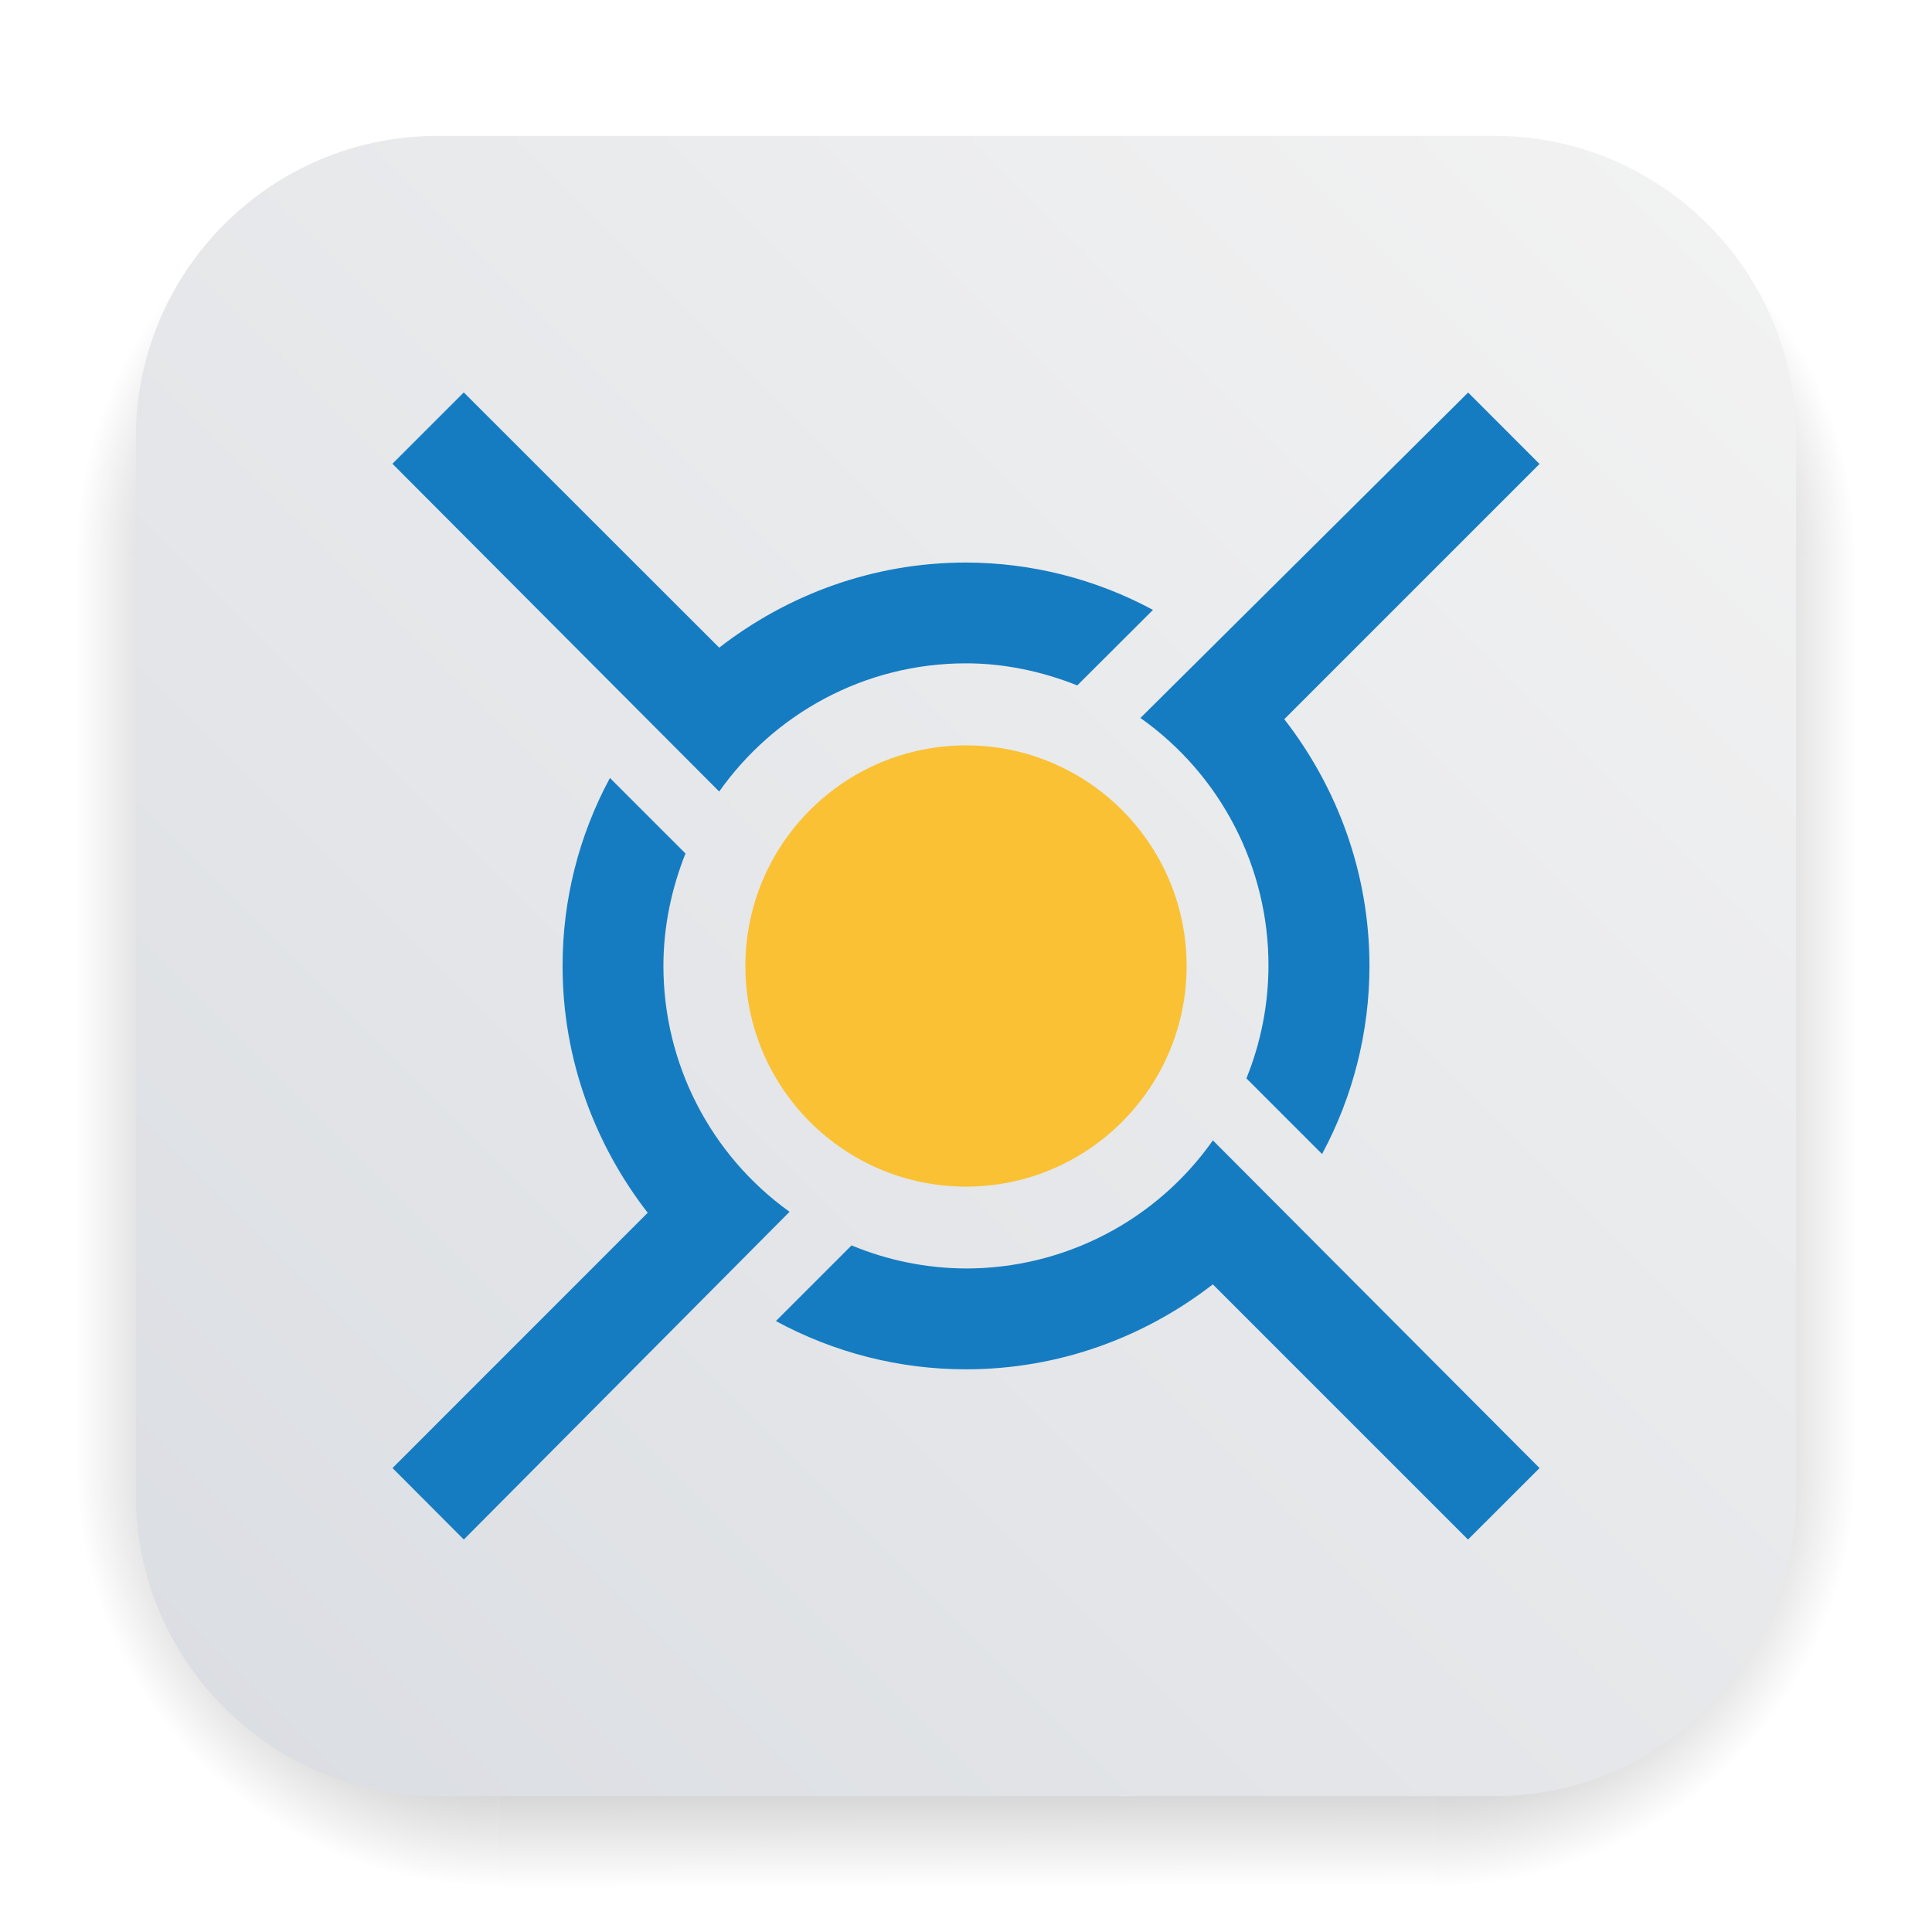
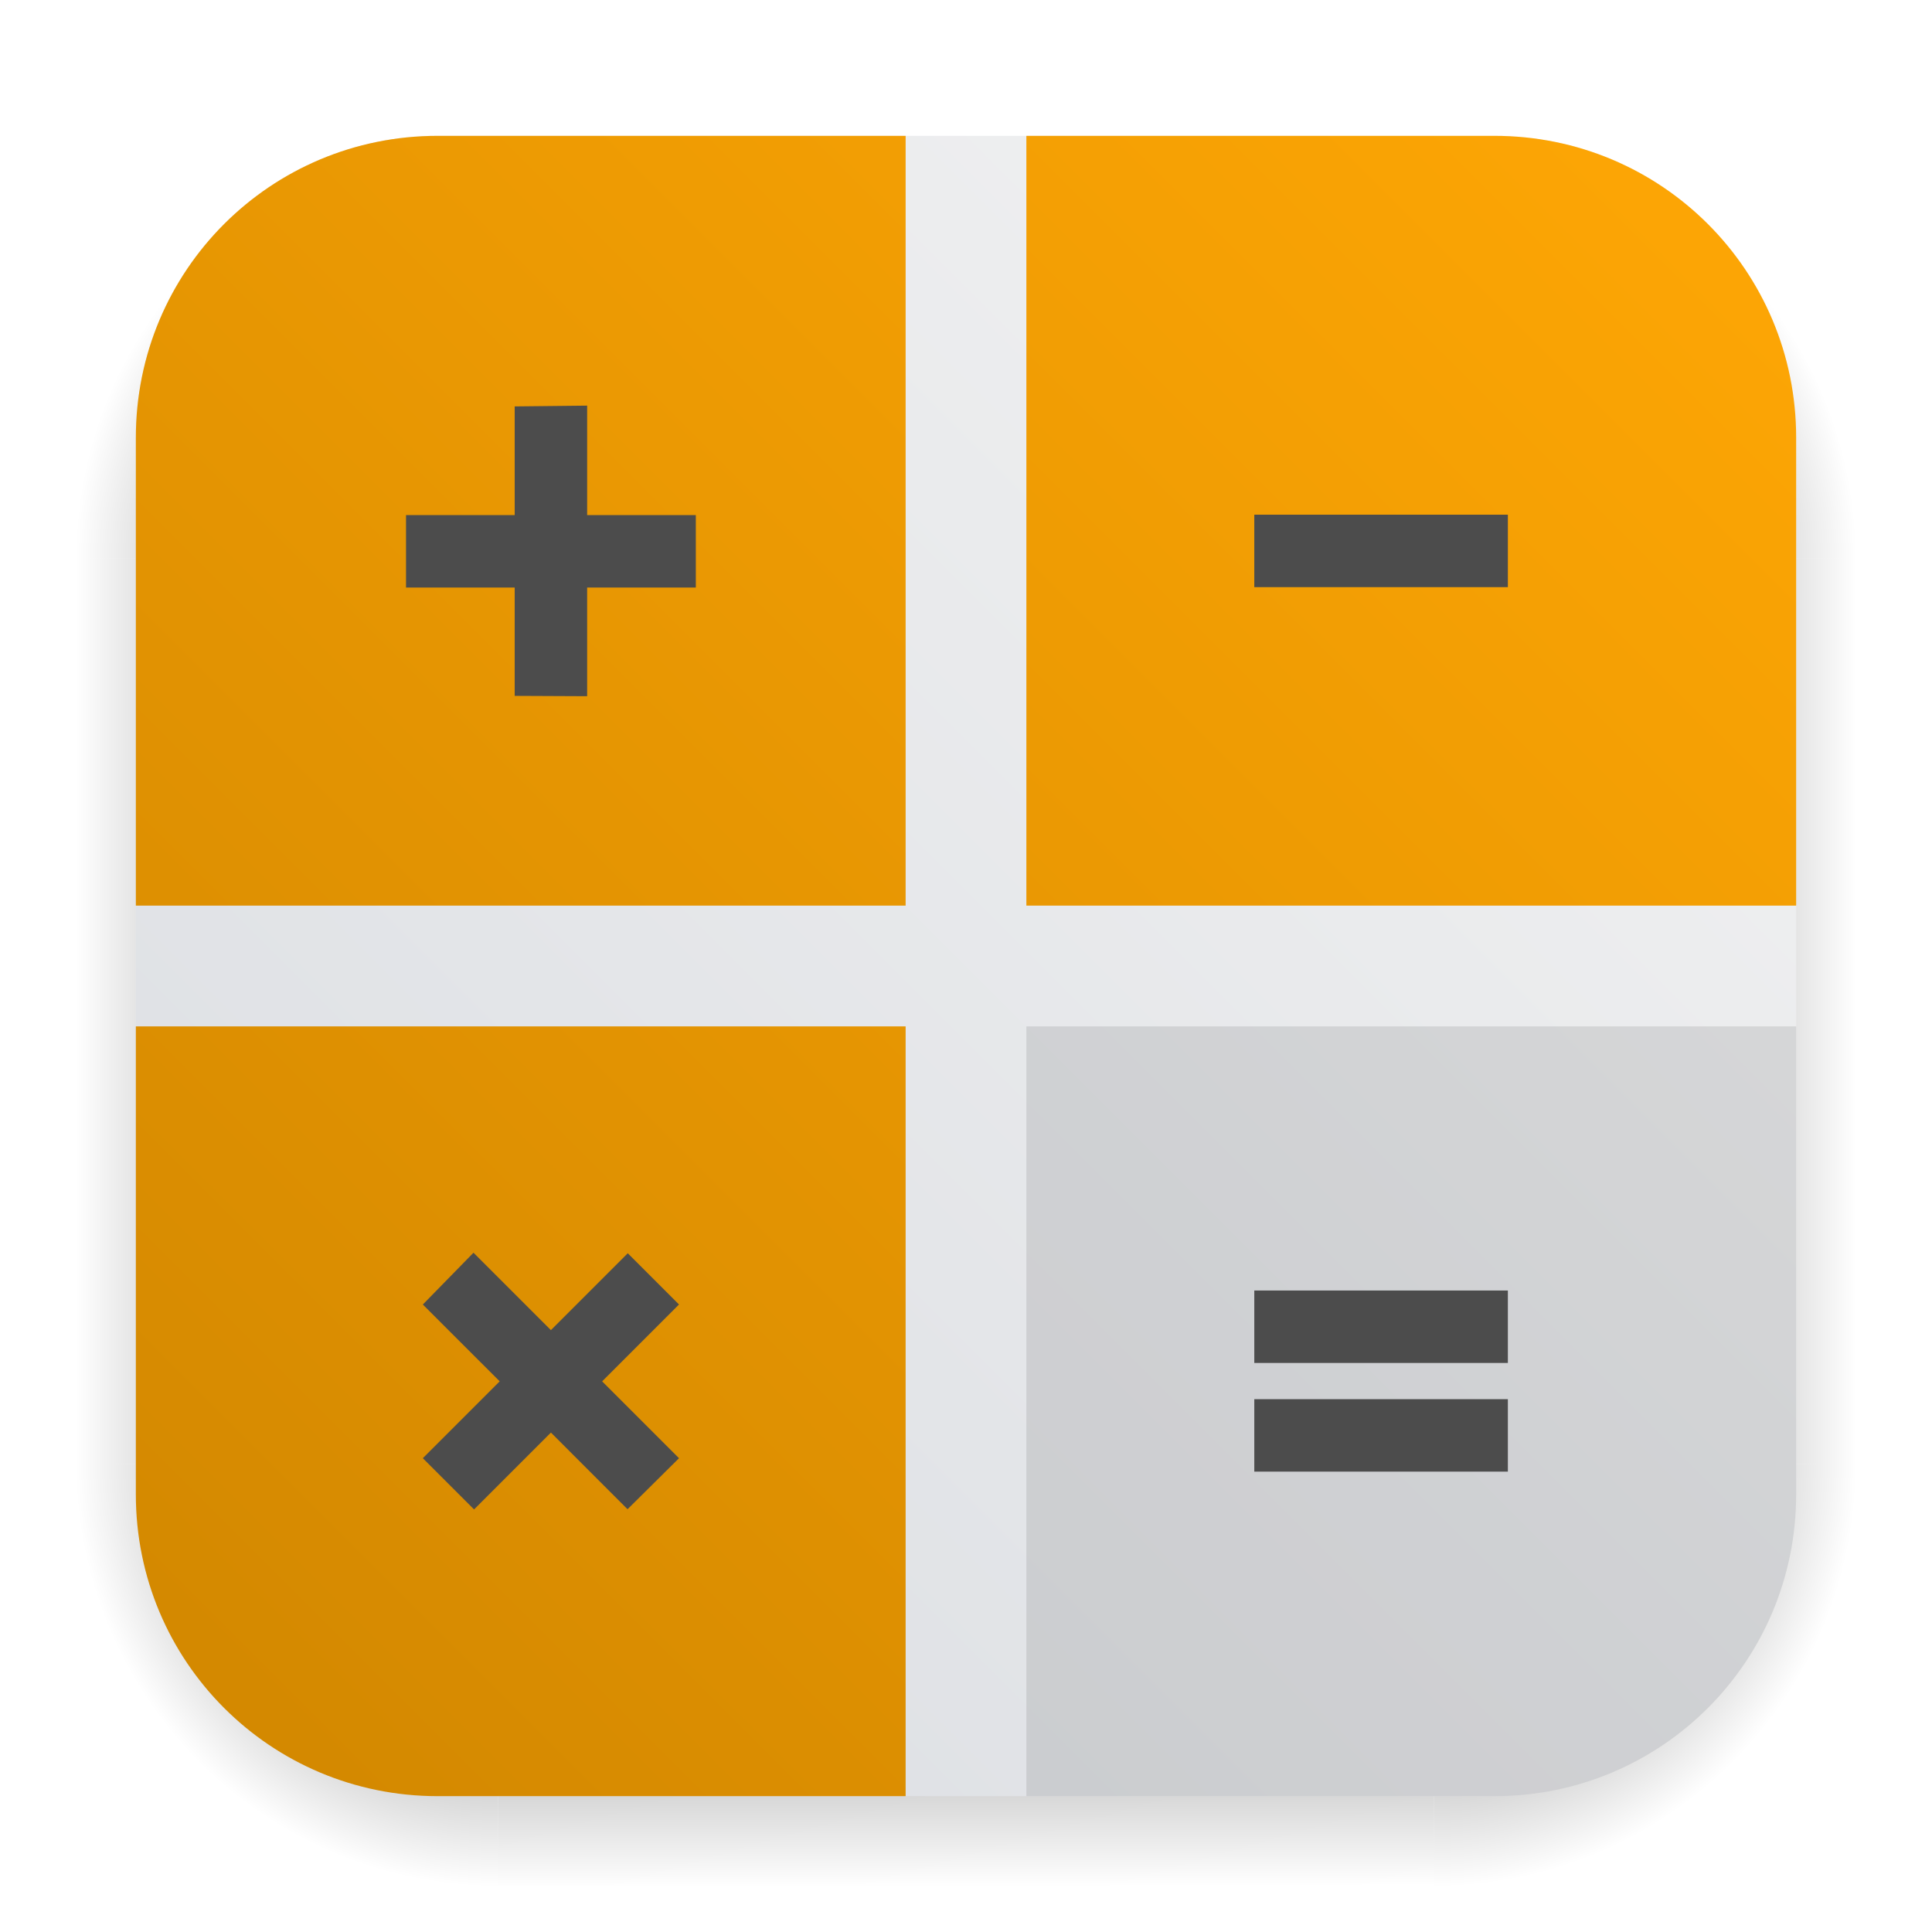
<svg xmlns="http://www.w3.org/2000/svg" xmlns:xlink="http://www.w3.org/1999/xlink" width="64" height="64" version="1.1" id="svg3">
  <defs id="defs3">
+     <linearGradient id="linearGradient20">
+       <stop style="stop-color:#ffa705;stop-opacity:1;" offset="0" id="stop19" />
+       <stop style="stop-color:#d18700;stop-opacity:1;" offset="1" id="stop20" />
+     </linearGradient>
    <linearGradient id="linearGradient1005-5" x1="3.729" x2="12.359" y1="13.306" y2="4.676" gradientTransform="matrix(3.779564,0,0,3.779564,6.772535,-14.97443)" gradientUnits="userSpaceOnUse">
      <stop stop-color="#232223" offset="0" id="stop1" />
      <stop stop-color="#49484d" offset="1" id="stop2" />
    </linearGradient>
    <linearGradient id="linearGradient37376">
      <stop style="stop-color:#f3f3f3;stop-opacity:1;" offset="0" id="stop37372" />
      <stop style="stop-color:#dadde2;stop-opacity:1;" offset="1" id="stop37374" />
    </linearGradient>
    <radialGradient id="gradient_ds_br" cx="0" cy="0" r="1" gradientUnits="userSpaceOnUse" gradientTransform="matrix(13.9984,0.00477622,-0.00477841,14.0048,47.5016,48.4952)">
      <stop offset="0.65" id="stop3" />
      <stop offset="1" stop-opacity="0" id="stop4" />
    </radialGradient>
    <linearGradient id="gradient_ds_b" x1="30.449" y1="48.5" x2="30.492" y2="62.5" gradientUnits="userSpaceOnUse">
      <stop offset="0.654" id="stop5" />
      <stop offset="1" stop-opacity="0" id="stop6" />
    </linearGradient>
    <radialGradient id="gradient_ds_bl" cx="0" cy="0" r="1" gradientUnits="userSpaceOnUse" gradientTransform="matrix(0,14,-14,0,16.5,48.5)">
      <stop offset="0.65" id="stop7" />
      <stop offset="1" stop-opacity="0" id="stop8" />
    </radialGradient>
    <linearGradient id="gradient_ds_r" x1="47.5" y1="33.5" x2="61.5" y2="33.501" gradientUnits="userSpaceOnUse">
      <stop offset="0.649" id="stop9" />
      <stop offset="1" stop-opacity="0" id="stop10" />
    </linearGradient>
    <linearGradient id="gradient_ds_l" x1="16.5" y1="33.895" x2="2.5" y2="33.895" gradientUnits="userSpaceOnUse">
      <stop offset="0.649" id="stop11" />
      <stop offset="1" stop-opacity="0" id="stop12" />
    </linearGradient>
    <radialGradient id="gradient_ds_tr" cx="0" cy="0" r="1" gradientTransform="matrix(0.00843236,-14,14.0084,0.0189842,47.4916,18.5)" gradientUnits="userSpaceOnUse">
      <stop offset="0.65" id="stop13" />
      <stop offset="1" stop-opacity="0" id="stop14" />
    </radialGradient>
    <linearGradient id="gradient_ds_t" x1="29.98" y1="18.5" x2="29.916" y2="4.5" gradientUnits="userSpaceOnUse">
      <stop offset="0.649" id="stop15" />
      <stop offset="1" stop-opacity="0" id="stop16" />
    </linearGradient>
    <radialGradient id="gradient_ds_tl" cx="0" cy="0" r="1" gradientTransform="matrix(-0.00843236,-14,-14.0084,0.0189842,16.5084,18.5)" gradientUnits="userSpaceOnUse">
      <stop offset="0.65" id="stop17" />
      <stop offset="1" stop-opacity="0" id="stop18" />
    </radialGradient>
    <linearGradient xlink:href="#linearGradient37376" id="linearGradient18" x1="59.5" y1="4.5" x2="4.5" y2="59.5" gradientUnits="userSpaceOnUse" />
+     <linearGradient xlink:href="#linearGradient20" id="linearGradient1" gradientUnits="userSpaceOnUse" x1="59.5" y1="4.5" x2="4.5" y2="59.5" />
  </defs>
  <g id="ds" opacity="0.25">
    <path id="ds-br" d="m 47.5,48.5 h 14 v 14 h -14 z" fill="url(#gradient_ds_br)" style="fill:url(#gradient_ds_br)" />
    <path id="ds-b" d="m 16.5,48.5 h 31 v 14 h -31 z" fill="url(#gradient_ds_b)" style="fill:url(#gradient_ds_b)" />
    <path id="ds-bl" d="m 2.5,48.5 h 14 v 14 h -14 z" fill="url(#gradient_ds_bl)" style="fill:url(#gradient_ds_bl)" />
    <path id="ds-r" d="m 47.5,18.5 h 14 v 30 h -14 z" fill="url(#gradient_ds_r)" style="fill:url(#gradient_ds_r)" />
    <path id="ds-l" d="m 2.5,18.5 h 14 v 30 h -14 z" fill="url(#gradient_ds_l)" style="fill:url(#gradient_ds_l)" />
    <path id="ds-tr" d="m 47.5,4.5 h 14 v 14 h -14 z" fill="url(#gradient_ds_tr)" style="fill:url(#gradient_ds_tr)" />
    <path id="ds-t" d="m 16.5,4.5 h 31 v 14 h -31 z" fill="url(#gradient_ds_t)" style="fill:url(#gradient_ds_t)" />
    <path id="ds-tl" d="m 16.5,4.5 h -14 v 14 h 14 z" fill="url(#gradient_ds_tl)" style="fill:url(#gradient_ds_tl)" />
  </g>
  <rect x="4.5" y="4.5" width="55" height="55" stroke-linecap="round" stroke-width="2.744" id="bg" style="display:inline;fill:url(#linearGradient18);fill-opacity:1" rx="10" />
-   <g id="art" transform="matrix(1.245004,0,0,1.245004,-7.840115,-7.840115)">
-     <path fill="#ffcc33" d="m 37.87,32 c 0,3.24 -2.63,5.87 -5.87,5.87 -3.24,0 -5.87,-2.63 -5.87,-5.87 0,-3.24 2.63,-5.87 5.87,-5.87 3.24,0 5.87,2.63 5.87,5.87" id="path2" style="fill:#fac134;fill-opacity:1" />
-     <path fill="#157cc1" d="m 18.637,16.739 -1.898,1.898 8.694,8.721 C 26.89,25.3 29.284,23.947 32,23.947 c 1.05,0 2.045,0.224 2.961,0.587 l 2.014,-2.009 A 10.524,10.524 0 0 0 32,21.265 c -2.476,0 -4.751,0.856 -6.567,2.265 m 19.93,-6.791 -8.722,8.662 A 8.058,8.058 0 0 1 40.048,32 8.016,8.016 0 0 1 39.461,34.99 l 2.013,2.013 A 10.578,10.578 0 0 0 42.735,32 c 0,-2.476 -0.857,-4.751 -2.266,-6.567 L 47.26,18.642 45.358,16.739 M 22.526,26.997 A 10.51,10.51 0 0 0 21.266,32 c 0,2.475 0.857,4.75 2.265,6.566 l -6.79,6.792 1.897,1.902 8.667,-8.72 a 8.048,8.048 0 0 1 -3.356,-6.544 c 0,-1.054 0.22,-2.064 0.587,-2.99 m 14.032,7.635 A 8.03,8.03 0 0 1 32,40.048 8.006,8.006 0 0 1 28.955,39.434 l -2.013,2.013 A 10.583,10.583 0 0 0 32,42.731 c 2.476,0 4.75,-0.853 6.567,-2.26 l 6.79,6.79 1.904,-1.902 -8.694,-8.721" id="path3" />
+   <g id="art">
+     <g id="g24">
+       <path style="display:inline;fill:url(#linearGradient1);fill-opacity:1" d="m 4.5,34 v 15.5 c 0,5.54 4.46,10 10,10 H 30 V 34 Z" id="path21" />
+       <path style="display:inline;fill:url(#linearGradient1);fill-opacity:1" d="M 34,4.5 V 30 H 59.5 V 14.5 c 0,-5.54 -4.46,-10 -10,-10 z" id="path20" />
+       <path style="display:inline;fill:#000000;fill-opacity:0.1" d="M 59.5,34 H 34 v 25.5 h 15.5 c 5.54,0 10,-4.46 10,-10 z" id="path20-3" />
+       <path style="display:inline;fill:url(#linearGradient1);fill-opacity:1" d="m 14.5,4.5 c -5.54,0 -10,4.46 -10,10 V 30 H 30 V 4.5 Z" id="bg-2" />
+     </g>
+     <g id="g23">
+       <path class="cls-4" d="m 19.45,17.063 h 3.6 v 2.4 h -3.6 v 3.6 l -2.4,-0.011 v -3.589 h -3.6 v -2.4 h 3.6 v -3.6 l 2.4,-0.026 z" id="path6434" style="fill:#4c4c4c;fill-opacity:1;stroke-width:1" />
+       <path class="cls-4" d="m 49.95,19.45 h -8.4 v -2.4 h 8.4 z" id="path6440" style="fill:#4c4c4c;fill-opacity:1;stroke-width:1" />
+       <path class="cls-4" d="m 18.25,44.062 2.546,-2.546 1.697,1.697 -2.546,2.546 2.546,2.546 -1.705,1.69 L 18.25,47.456 15.704,50.002 14.007,48.305 16.553,45.759 14.007,43.214 15.685,41.498 Z" id="path7008" style="fill:#4c4c4c;fill-opacity:1;stroke-width:1" />
+       <g id="g22" transform="translate(-21.05,55.92367)">
+         <path class="cls-4" d="m 71,-10.774 h -8.4 v -2.4 H 71 Z" id="path7010" style="fill:#4c4c4c;fill-opacity:1;stroke-width:1" />
+         <path class="cls-4" d="m 71,-7.174 h -8.4 v -2.4 H 71 Z" id="path7012" style="fill:#4c4c4c;fill-opacity:1;stroke-width:1" />
+       </g>
+     </g>
  </g>
</svg>
